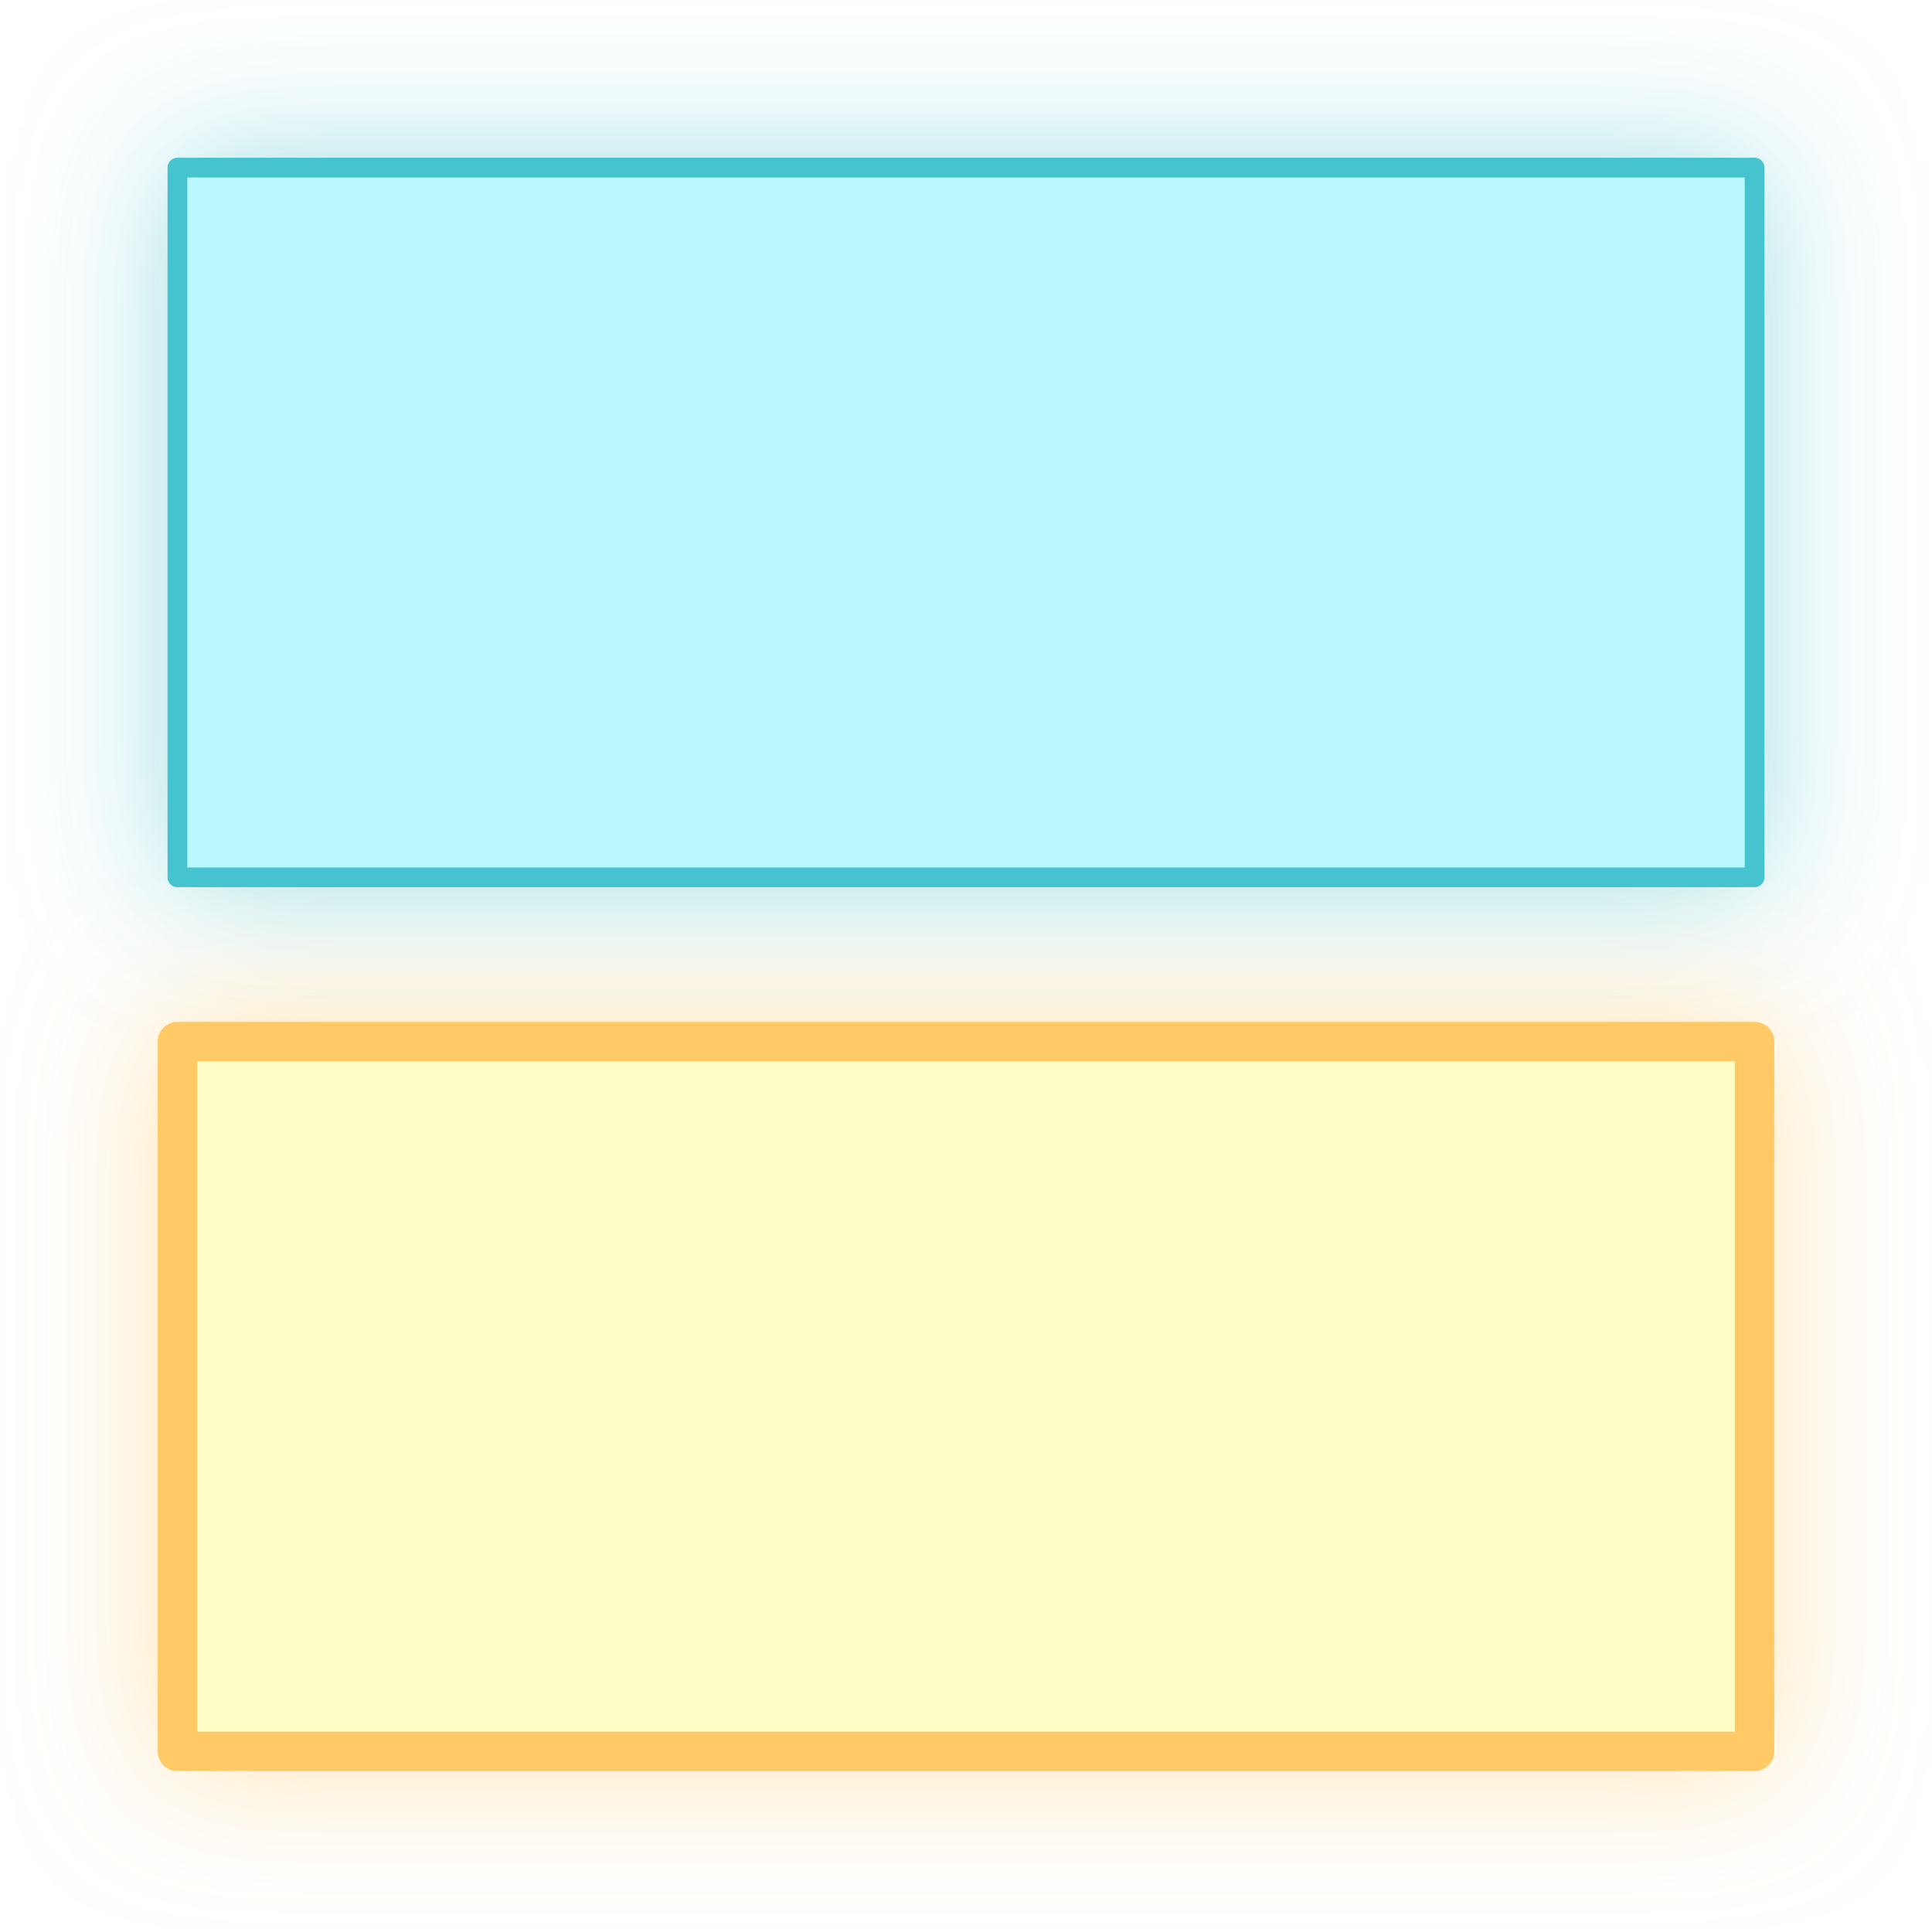
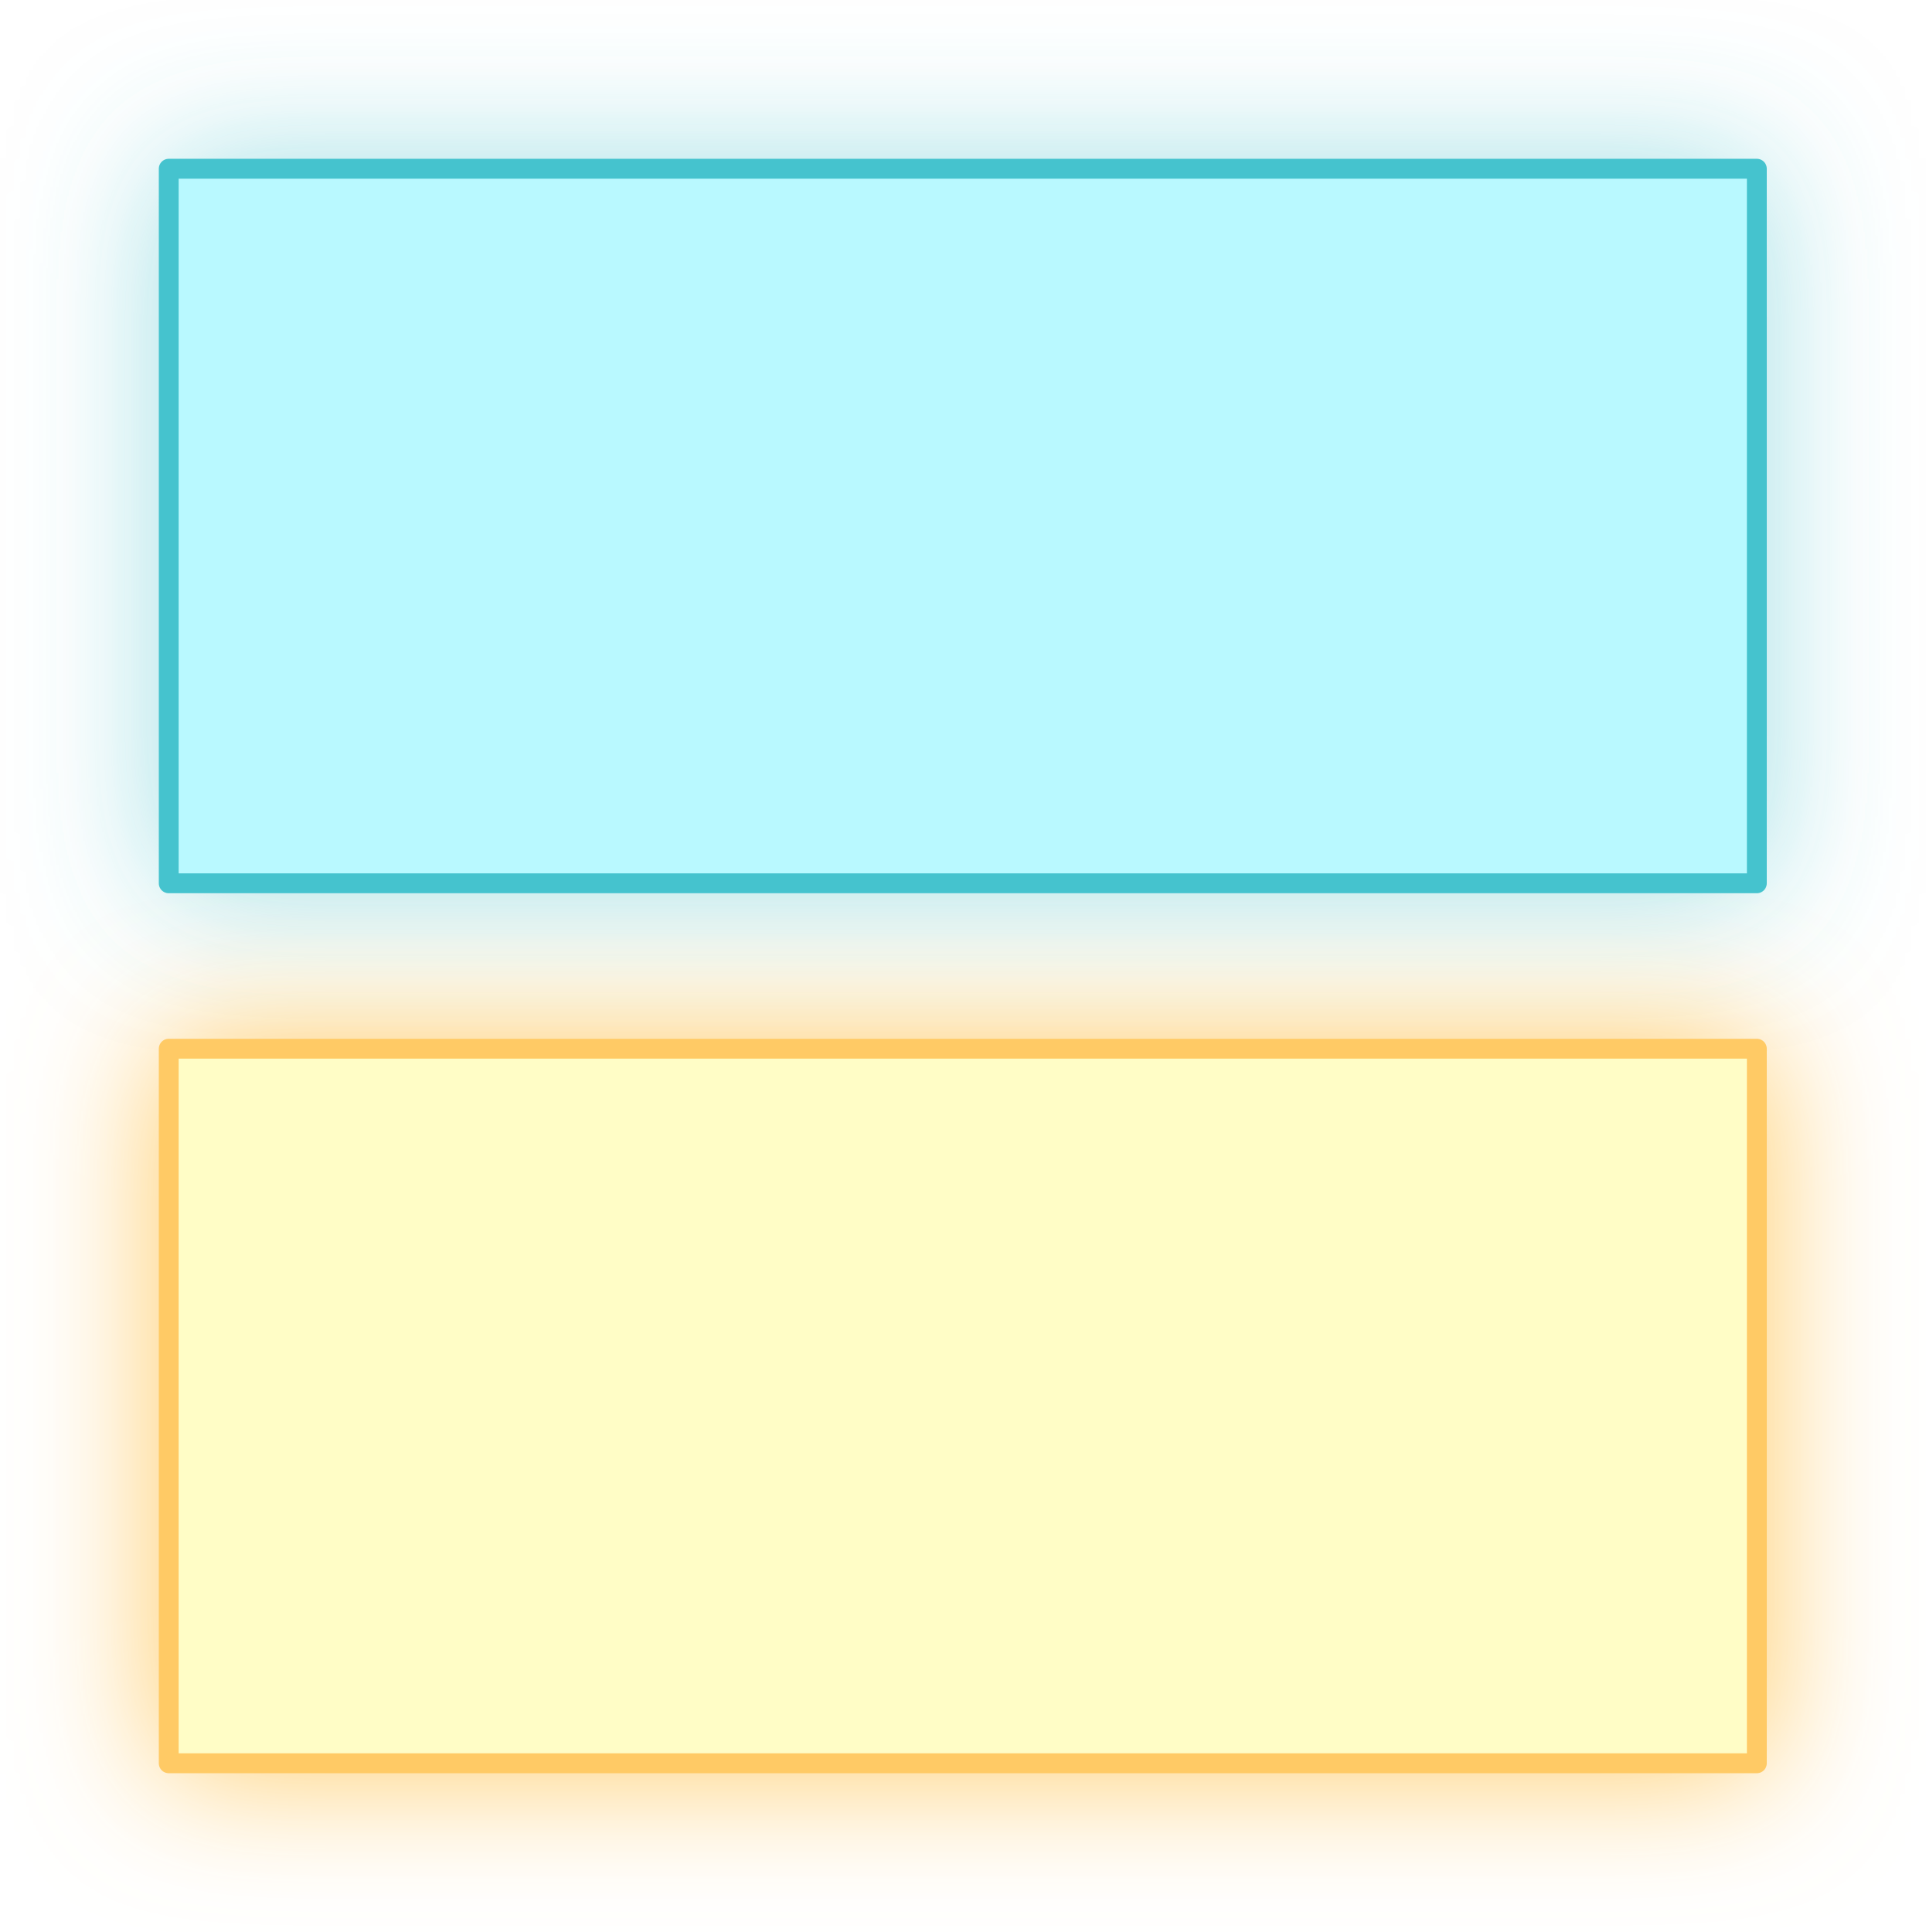
- <svg xmlns="http://www.w3.org/2000/svg" version="1.1" viewBox="1205.059 264.625 98 97.833" width="98" height="97.833">
+ <svg xmlns="http://www.w3.org/2000/svg" version="1.1" viewBox="1212.497 358.854 97 97.333" width="97" height="97.333">
  <defs>
-     <filter id="Shadow" filterUnits="userSpaceOnUse" x="1195.259" y="254.842">
+     <filter id="Shadow" filterUnits="userSpaceOnUse" x="1202.797" y="349.12">
      <feGaussianBlur in="SourceAlpha" result="blur" stdDeviation="3.488" />
      <feFlood flood-color="#45c3ce" flood-opacity=".5" result="flood" />
      <feComposite in="flood" in2="blur" operator="in" />
    </filter>
-     <filter id="Shadow_2" filterUnits="userSpaceOnUse" x="1195.259" y="254.842">
+     <filter id="Shadow_2" filterUnits="userSpaceOnUse" x="1202.797" y="349.12">
      <feGaussianBlur in="SourceAlpha" result="blur" stdDeviation="3.488" />
-       <feFlood flood-color="#ffca65" flood-opacity=".5" result="flood" />
+       <feFlood flood-color="#ffca65" result="flood" />
      <feComposite in="flood" in2="blur" operator="in" />
    </filter>
  </defs>
  <g id="Canvas_1" stroke-dasharray="none" stroke="none" fill="none" fill-opacity="1" stroke-opacity="1">
    <g id="Canvas_1_Layer_1">
      <g id="Graphic_288_shadow" filter="url(#Shadow)">
-         <rect x="1214.059" y="273.125" width="80" height="36" fill="#b9f9ff" />
-         <rect x="1214.059" y="273.125" width="80" height="36" stroke="#45c3ce" stroke-linecap="round" stroke-linejoin="round" stroke-width="1" />
+         <rect x="1220.997" y="367.354" width="80" height="36" fill="#b9f9ff" />
+         <rect x="1220.997" y="367.354" width="80" height="36" stroke="#45c3ce" stroke-linecap="round" stroke-linejoin="round" stroke-width="1" />
      </g>
      <g id="Graphic_287_shadow" filter="url(#Shadow_2)">
-         <rect x="1214.059" y="317.458" width="80" height="36" fill="#fffdc6" />
-         <rect x="1214.059" y="317.458" width="80" height="36" stroke="#ffca65" stroke-linecap="round" stroke-linejoin="round" stroke-width="2" />
+         <rect x="1220.997" y="411.687" width="80" height="36" fill="#fffdc6" />
+         <rect x="1220.997" y="411.687" width="80" height="36" stroke="#ffca65" stroke-linecap="round" stroke-linejoin="round" stroke-width="1" />
      </g>
      <g id="Graphic_288">
-         <rect x="1214.059" y="273.125" width="80" height="36" fill="#b9f9ff" />
-         <rect x="1214.059" y="273.125" width="80" height="36" stroke="#45c3ce" stroke-linecap="round" stroke-linejoin="round" stroke-width="1" />
+         <rect x="1220.997" y="367.354" width="80" height="36" fill="#b9f9ff" />
+         <rect x="1220.997" y="367.354" width="80" height="36" stroke="#45c3ce" stroke-linecap="round" stroke-linejoin="round" stroke-width="1" />
      </g>
      <g id="Graphic_287">
-         <rect x="1214.059" y="317.458" width="80" height="36" fill="#fffdc6" />
-         <rect x="1214.059" y="317.458" width="80" height="36" stroke="#ffca65" stroke-linecap="round" stroke-linejoin="round" stroke-width="2" />
+         <rect x="1220.997" y="411.687" width="80" height="36" fill="#fffdc6" />
+         <rect x="1220.997" y="411.687" width="80" height="36" stroke="#ffca65" stroke-linecap="round" stroke-linejoin="round" stroke-width="1" />
      </g>
    </g>
  </g>
</svg>
